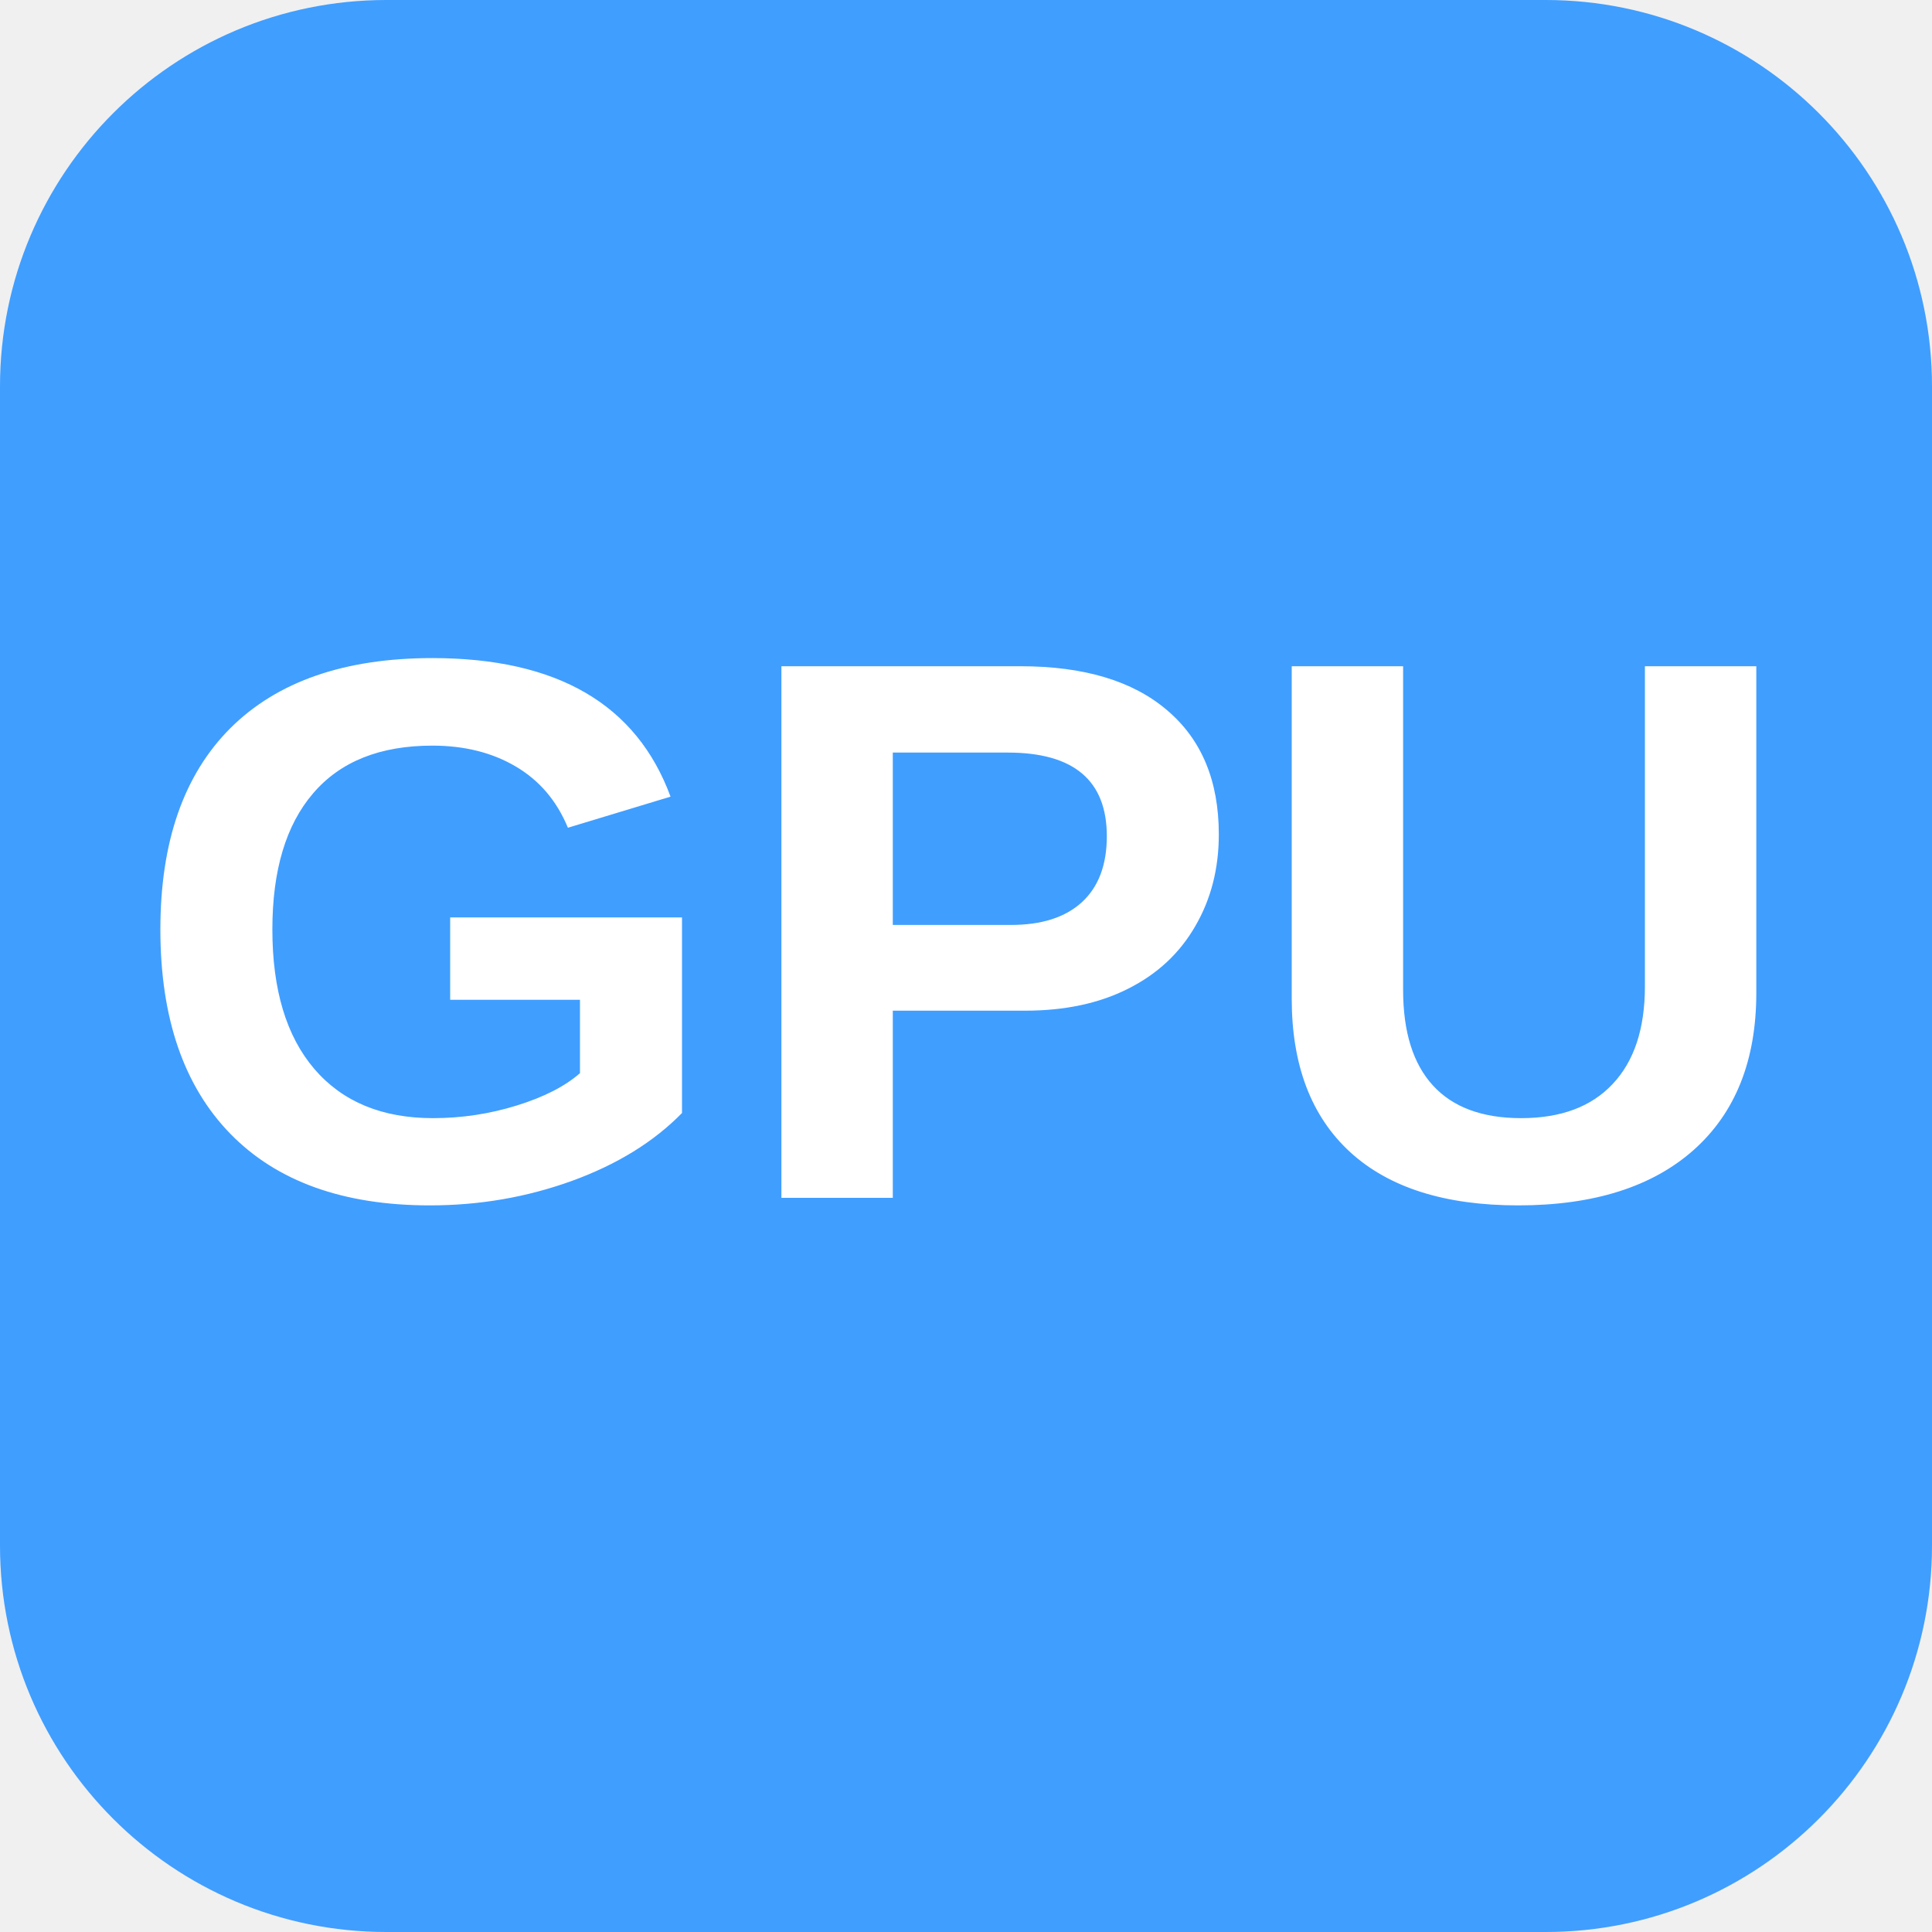
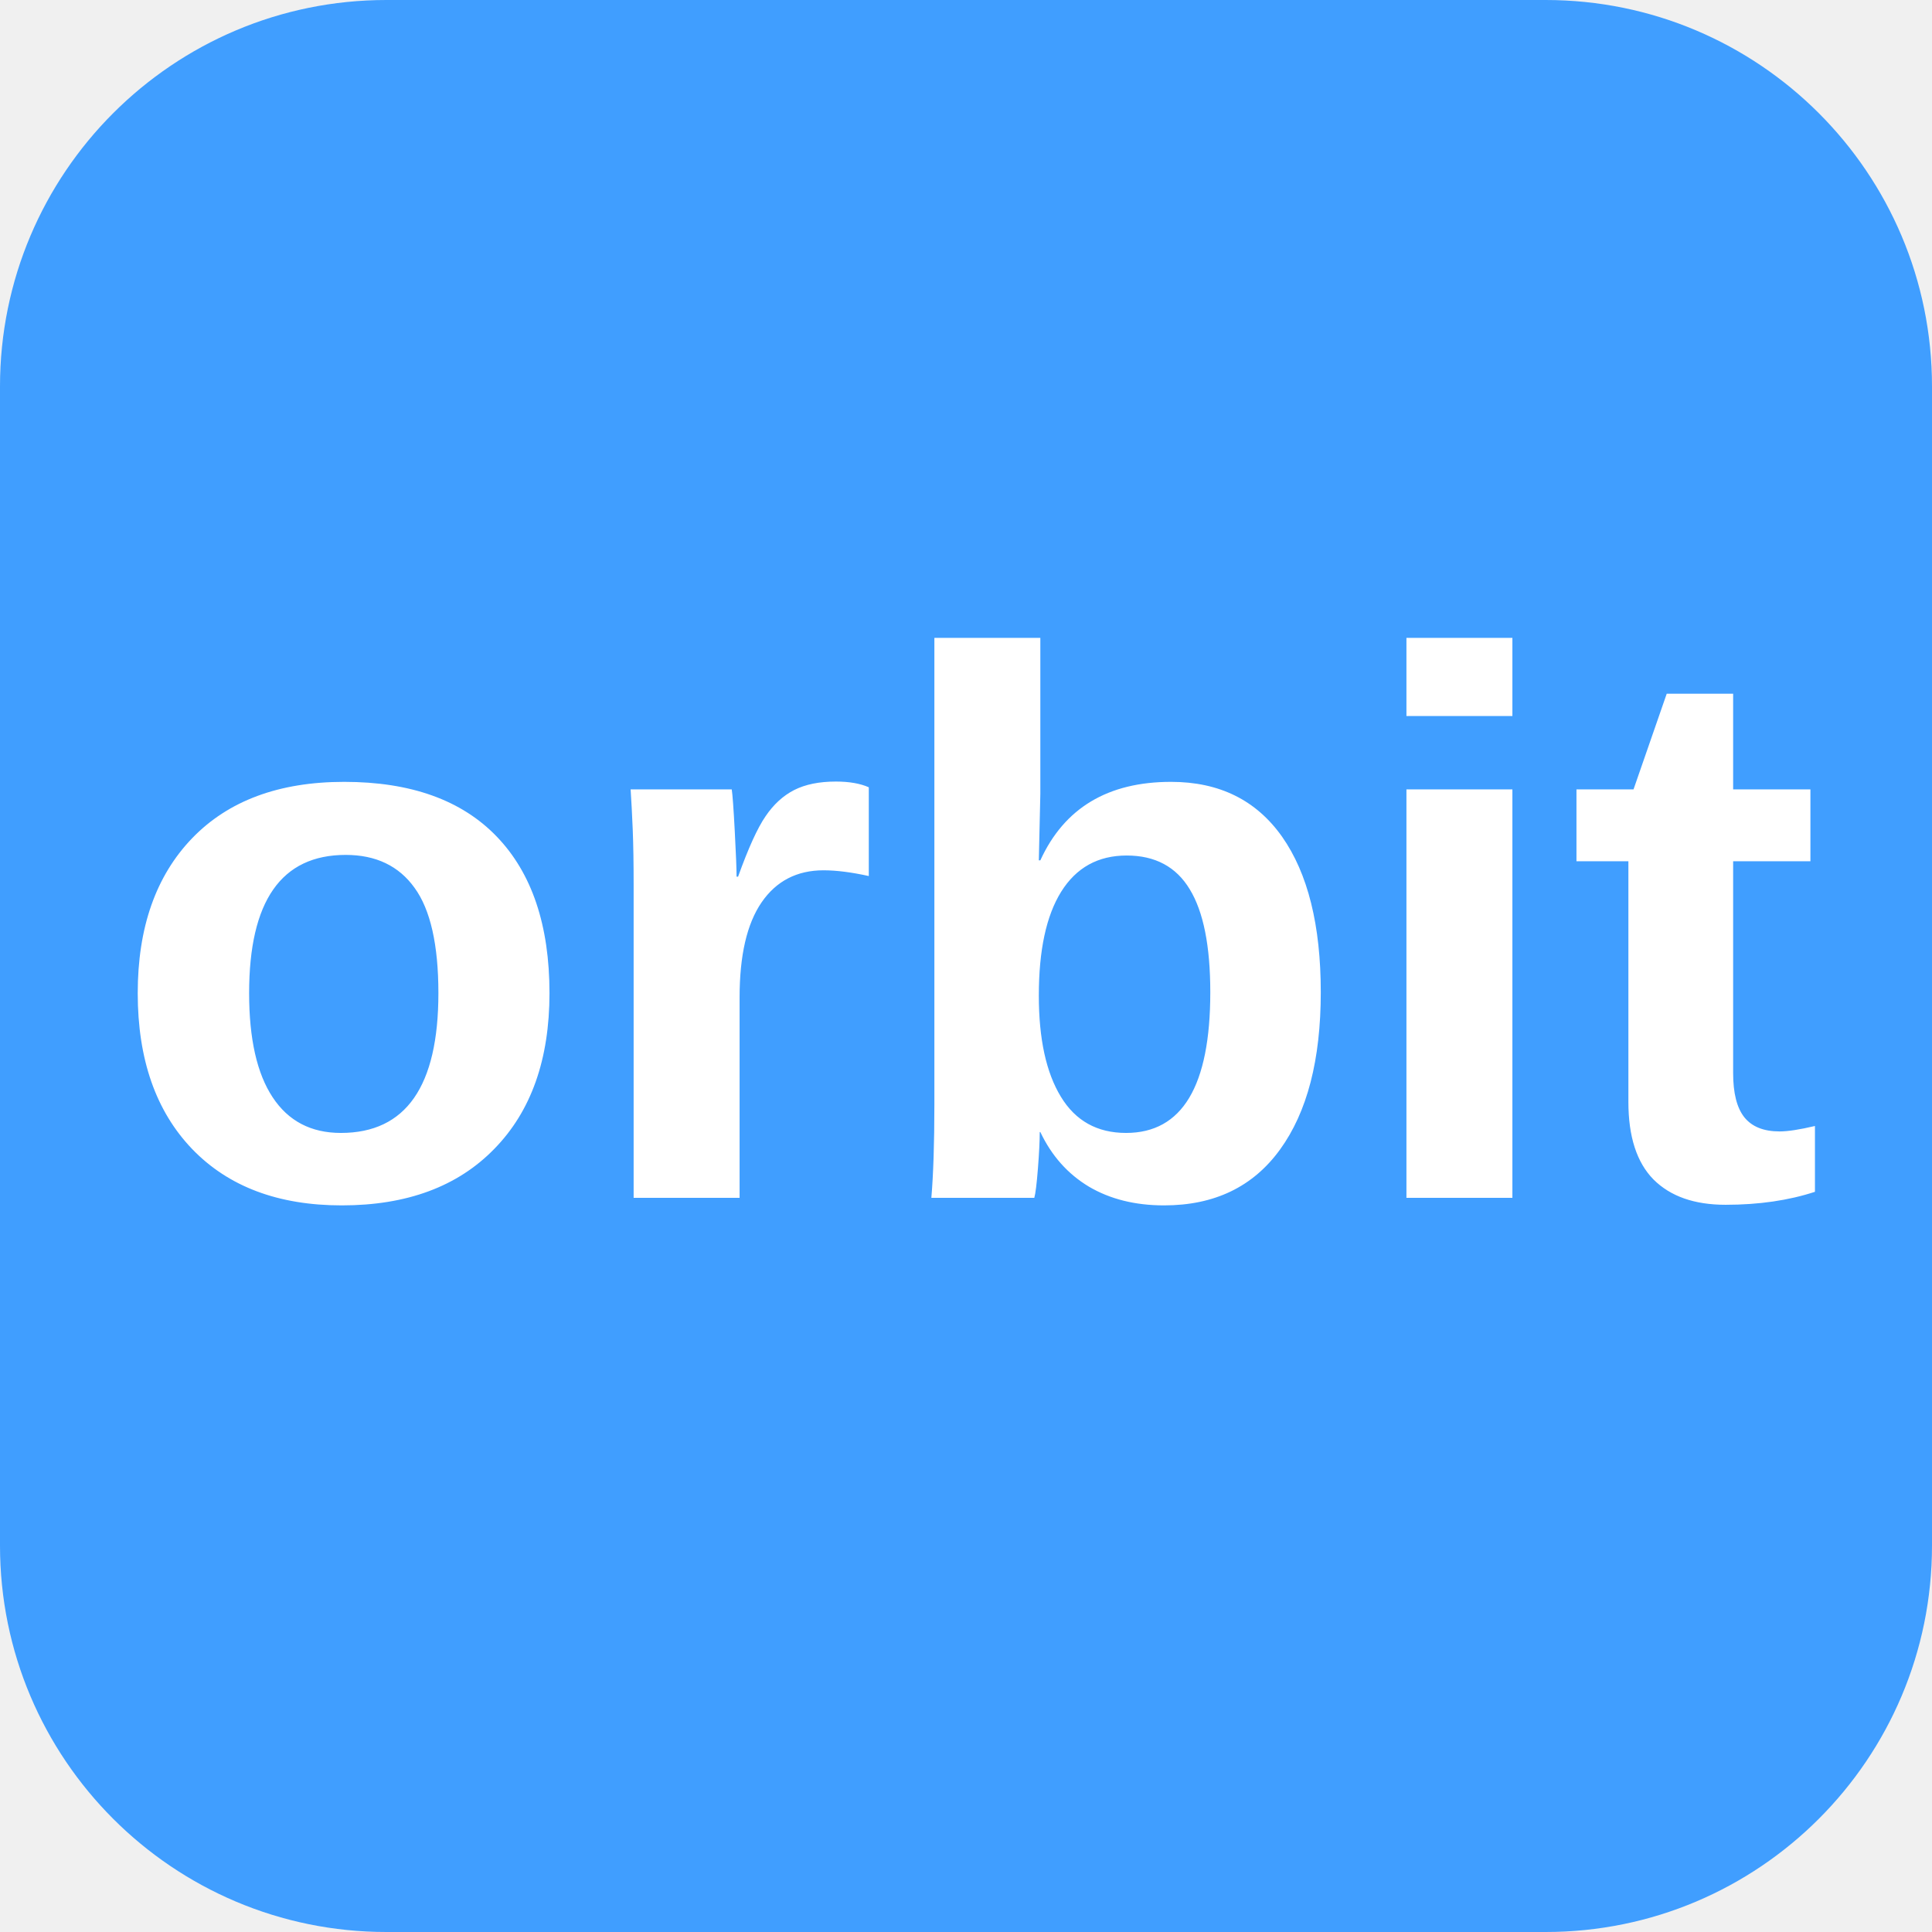
<svg xmlns="http://www.w3.org/2000/svg" viewBox="0 0 100 100" fill="none">
  <rect width="100" height="100" rx="20" fill="#409EFF" />
-   <text x="50" y="62" font-family="Arial, sans-serif" font-size="40" font-weight="bold" fill="white" text-anchor="middle">GPU</text>
+   <text x="50" y="62" font-family="Arial, sans-serif" font-size="40" font-weight="bold" fill="white" text-anchor="middle">orbit</text>
</svg>
